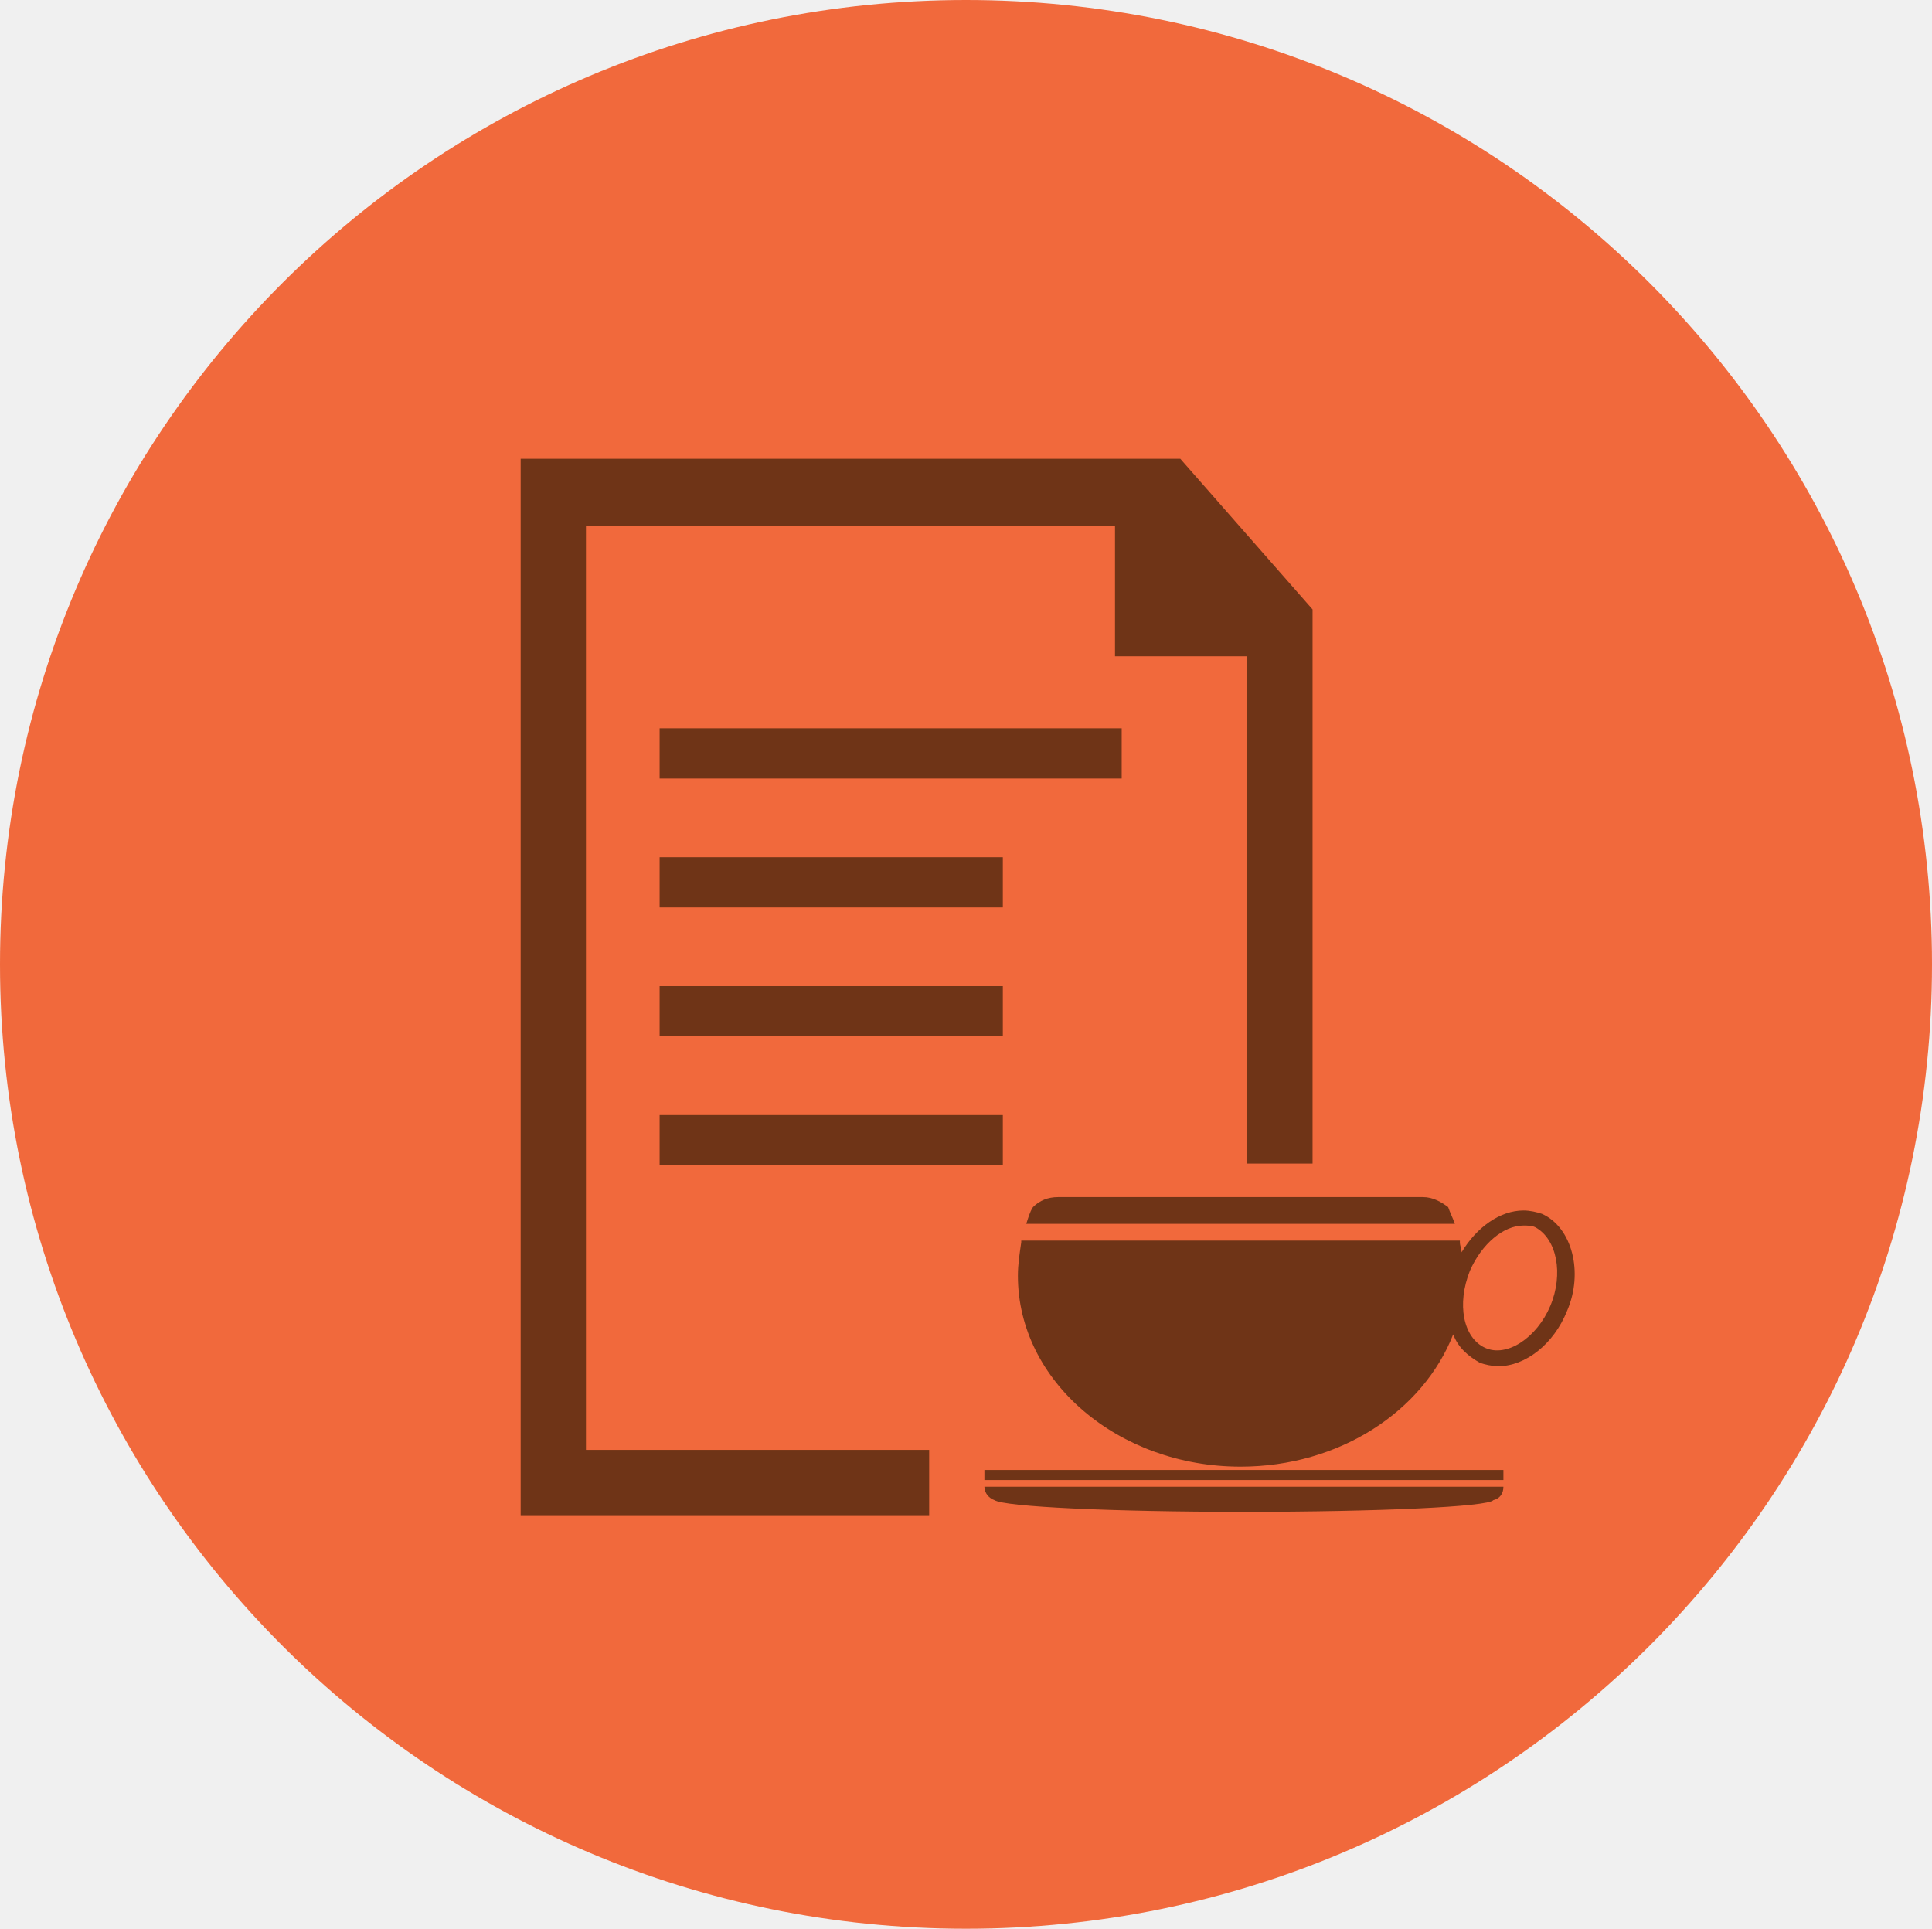
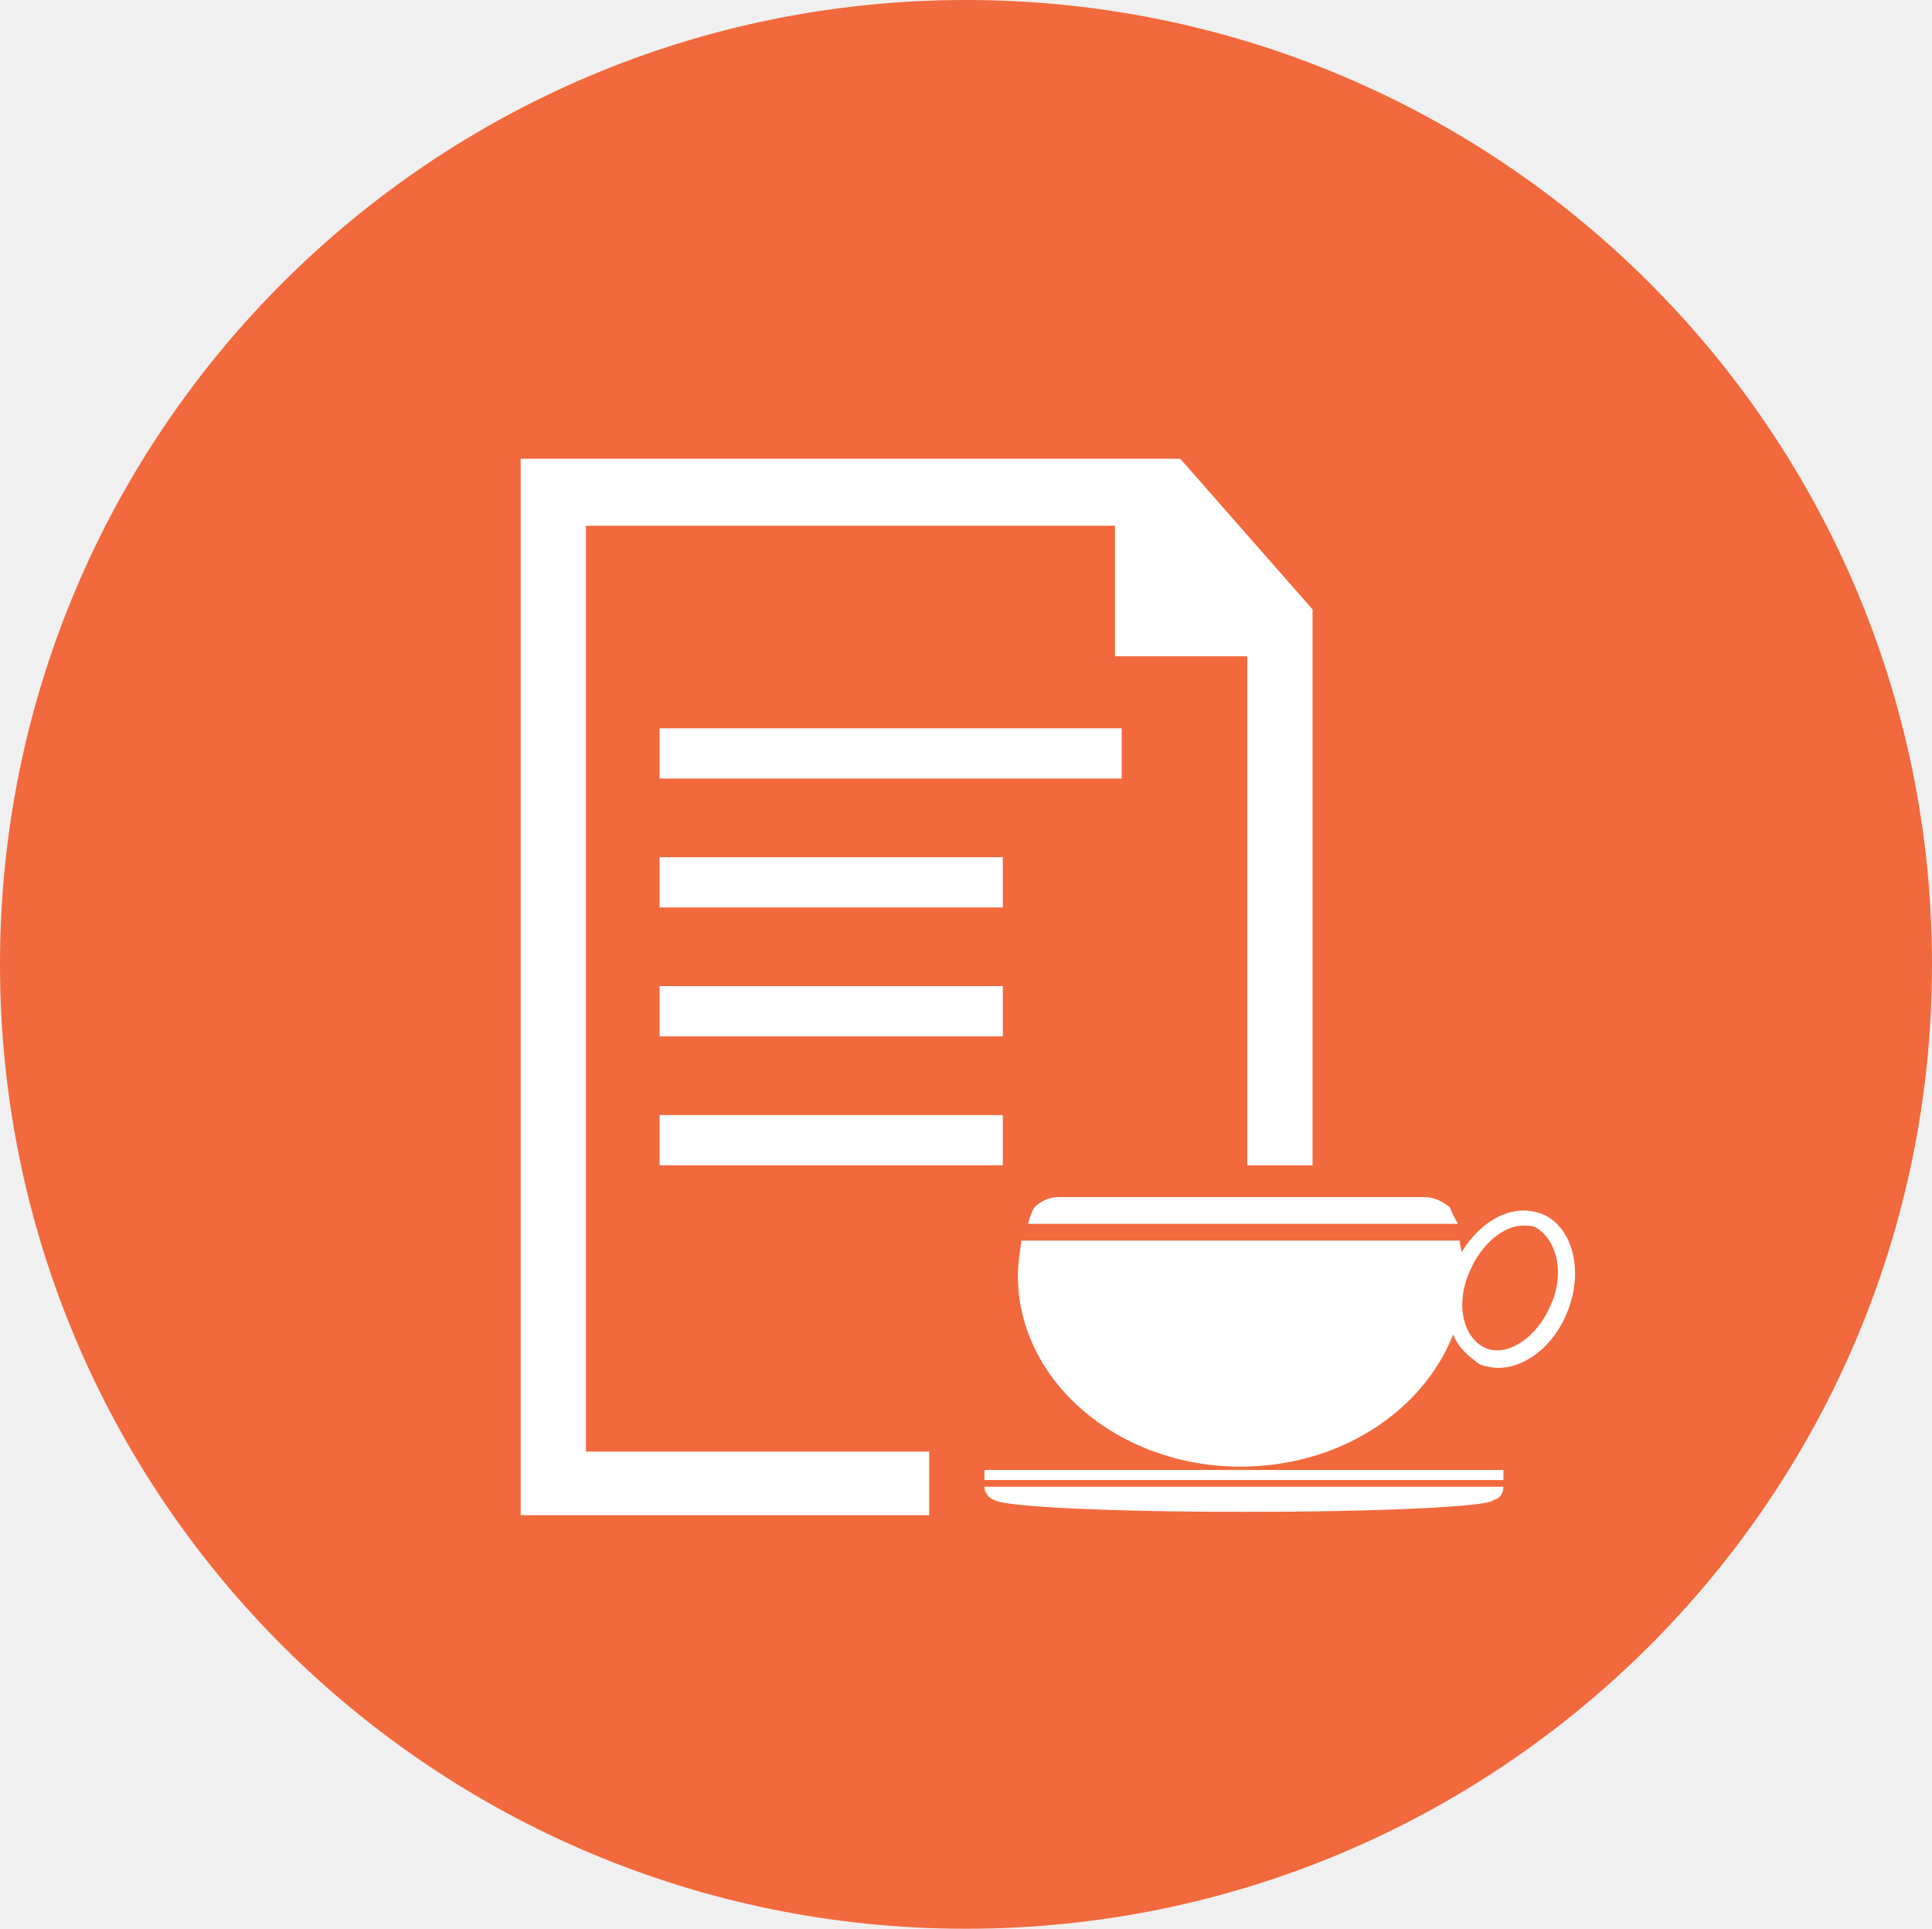
- <svg xmlns="http://www.w3.org/2000/svg" version="1.1" id="Layer_1" x="0px" y="0px" viewBox="-260.4 183 115.4 115.2" style="enable-background:new -260.4 183 115.4 115.2;" xml:space="preserve">
+ <svg xmlns="http://www.w3.org/2000/svg" version="1.1" id="Layer_1" x="0px" y="0px" viewBox="-261 183.8 115.4 115.2" style="enable-background:new -261 183.8 115.4 115.2;" xml:space="preserve">
  <style type="text/css">
	.st0{fill:#6F3417;}
	.st1{fill:#F1693C;}
+ 	.st2{fill:#FFFFFF;}
</style>
  <g>
    <g>
-       <ellipse class="st0" cx="-202.2" cy="240.1" rx="54.5" ry="54.4" />
-       <ellipse class="st1" cx="-202.7" cy="240.6" rx="57.7" ry="57.6" />
+       <ellipse class="st0" cx="-202.8" cy="240.9" rx="54.5" ry="54.4" />
+       <ellipse class="st1" cx="-203.3" cy="241.4" rx="57.7" ry="57.6" />
    </g>
    <g>
      <g>
-         <path class="st0" d="M-170.6,271.8h-31c0,0.4,0.3,0.7,0.6,0.8c0.6,0.4,7,0.7,14.9,0.7c8,0,14.6-0.3,14.9-0.7     C-170.8,272.5-170.6,272.2-170.6,271.8z" />
-         <polygon class="st0" points="-182,252.5 -182,219.4 -189.9,210.4 -229.3,210.4 -229.3,217.6 -229.3,219.8 -229.3,254.2      -229.3,255.7 -229.3,273.5 -204.9,273.5 -204.9,269.6 -225.4,269.6 -225.4,255.7 -225.4,254.2 -225.4,219.8 -225.4,217.6      -225.4,214.4 -193.8,214.4 -193.8,222.2 -185.9,222.2 -185.9,252.5    " />
+         <path class="st2" d="M-171.2,272.6h-31c0,0.4,0.3,0.7,0.6,0.8c0.6,0.4,7,0.7,14.9,0.7c8,0,14.6-0.3,14.9-0.7     C-171.4,273.3-171.2,273-171.2,272.6z" />
+         <polygon class="st2" points="-182.6,253.4 -182.6,220.2 -190.5,211.2 -229.9,211.2 -229.9,218.4 -229.9,220.6 -229.9,255      -229.9,256.5 -229.9,274.3 -205.5,274.3 -205.5,270.5 -226,270.5 -226,256.5 -226,255 -226,220.6 -226,218.4 -226,215.2      -194.4,215.2 -194.4,223 -186.5,223 -186.5,253.4    " />
        <g>
-           <path class="st0" d="M-173.9,255.1c-0.4-0.3-0.9-0.6-1.5-0.6h-21.8c-0.6,0-1.1,0.2-1.5,0.6c-0.2,0.3-0.3,0.7-0.4,1h25.6      C-173.6,255.8-173.8,255.4-173.9,255.1z" />
-           <path class="st0" d="M-168.3,255.5c-0.3-0.1-0.7-0.2-1.1-0.2c-1.4,0-2.8,1-3.7,2.5c0-0.2-0.1-0.4-0.1-0.6c0-0.1,0-0.1,0-0.1      h-26.2v0.1c-0.1,0.7-0.2,1.3-0.2,2c0,6.3,6,11.4,13.3,11.4c5.9,0,10.9-3.3,12.7-7.9c0.3,0.8,0.9,1.3,1.6,1.7      c0.3,0.1,0.7,0.2,1.1,0.2c1.6,0,3.3-1.3,4.1-3.3C-165.8,259-166.5,256.3-168.3,255.5z M-167.8,261c-0.8,1.9-2.6,3.1-3.9,2.5      s-1.7-2.6-0.9-4.6c0.7-1.6,2-2.7,3.2-2.7c0.2,0,0.5,0,0.7,0.1C-167.4,257-167,259.1-167.8,261z" />
+           <path class="st2" d="M-174.4,255.9c-0.4-0.3-0.9-0.6-1.5-0.6h-21.8c-0.6,0-1.1,0.2-1.5,0.6c-0.2,0.3-0.3,0.7-0.4,1h25.7      C-174.1,256.6-174.3,256.2-174.4,255.9z" />
+           <path class="st2" d="M-168.9,256.3c-0.3-0.1-0.7-0.2-1.1-0.2c-1.4,0-2.8,1-3.7,2.5c0-0.2-0.1-0.4-0.1-0.6c0-0.1,0-0.1,0-0.1      H-200v0.1c-0.1,0.7-0.2,1.3-0.2,2c0,6.3,6,11.4,13.3,11.4c5.9,0,10.9-3.3,12.7-7.9c0.3,0.8,0.9,1.3,1.6,1.8      c0.3,0.1,0.7,0.2,1.1,0.2c1.6,0,3.3-1.3,4.1-3.3C-166.4,259.8-167,257.1-168.9,256.3z M-168.4,261.8c-0.8,1.9-2.6,3.1-3.9,2.5      c-1.3-0.6-1.8-2.6-0.9-4.6c0.7-1.6,2-2.7,3.2-2.7c0.2,0,0.5,0,0.7,0.1C-168,257.8-167.5,259.9-168.4,261.8z" />
        </g>
-         <rect x="-201.6" y="270.8" class="st0" width="31" height="0.6" />
+         <rect x="-202.2" y="271.6" class="st2" width="31" height="0.6" />
      </g>
      <g>
-         <rect x="-221" y="226.5" class="st0" width="27.6" height="3" />
+         <rect x="-221.6" y="227.3" class="st2" width="27.6" height="3" />
      </g>
      <g>
-         <rect x="-221" y="249.6" class="st0" width="20.5" height="3" />
+         <rect x="-221.6" y="250.4" class="st2" width="20.5" height="3" />
      </g>
      <g>
-         <rect x="-221" y="241.9" class="st0" width="20.5" height="3" />
+         <rect x="-221.6" y="242.7" class="st2" width="20.5" height="3" />
      </g>
      <g>
-         <rect x="-221" y="234.2" class="st0" width="20.5" height="3" />
+         <rect x="-221.6" y="235" class="st2" width="20.5" height="3" />
      </g>
    </g>
  </g>
</svg>
